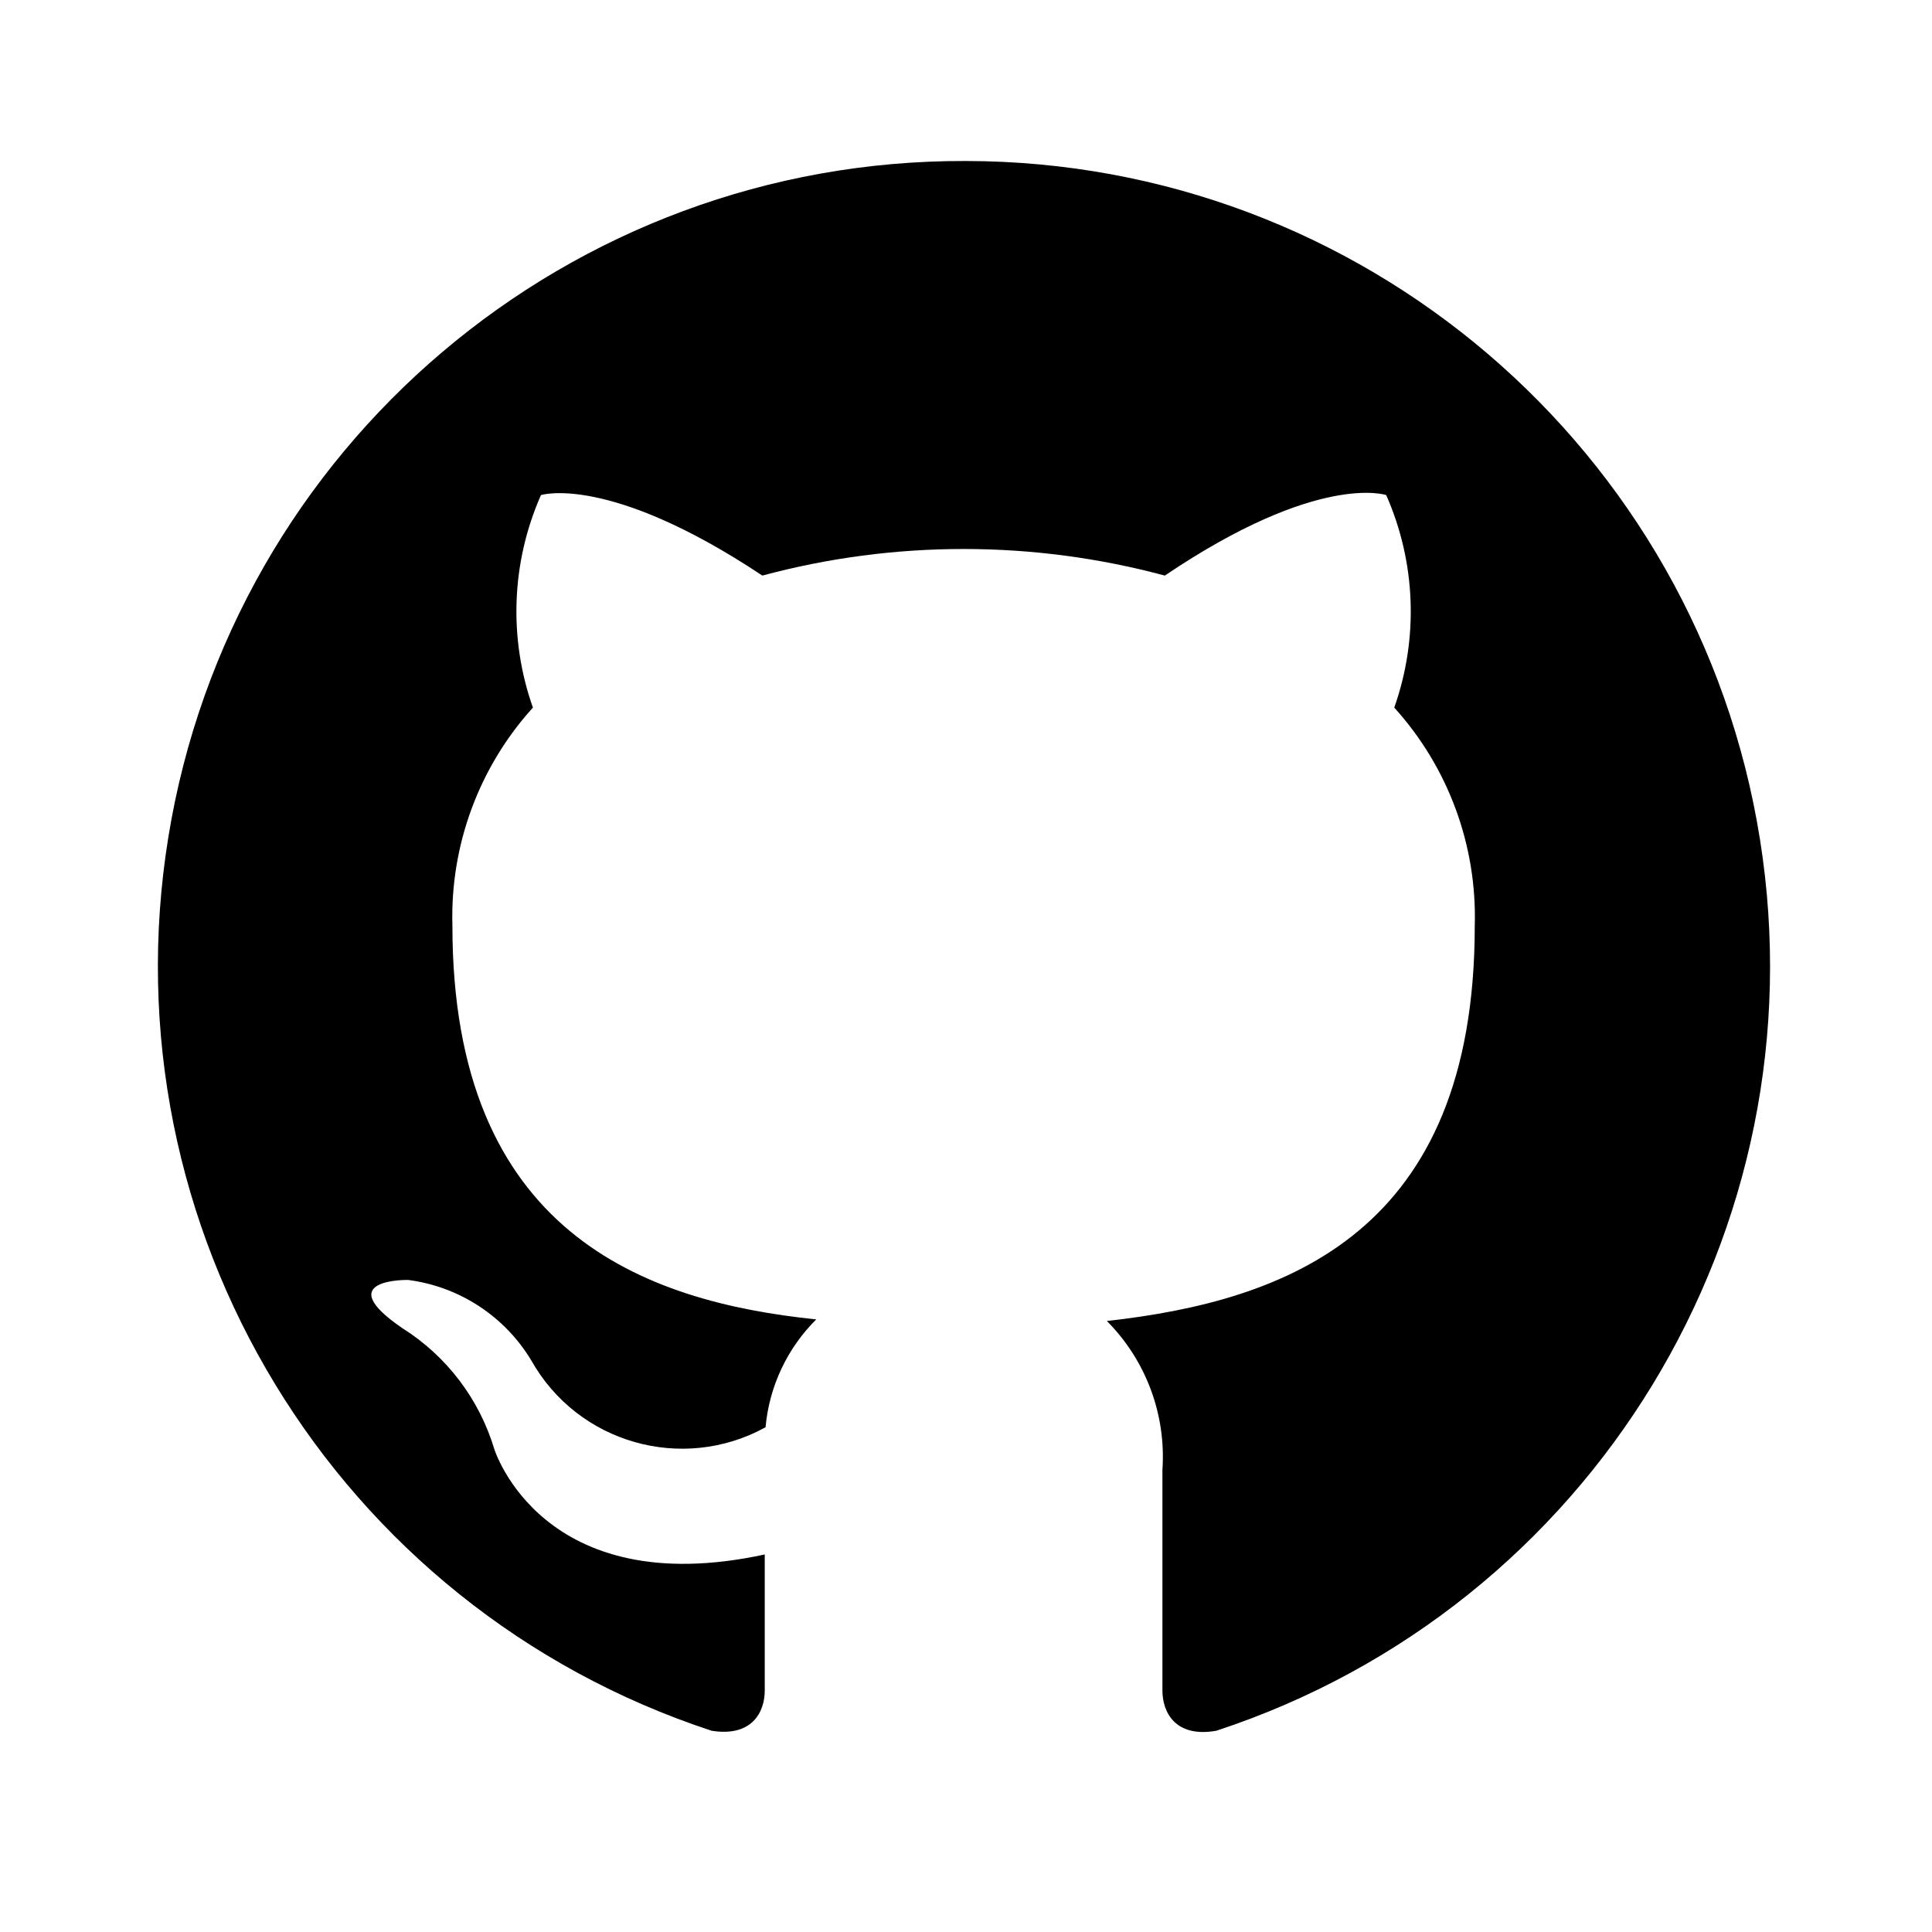
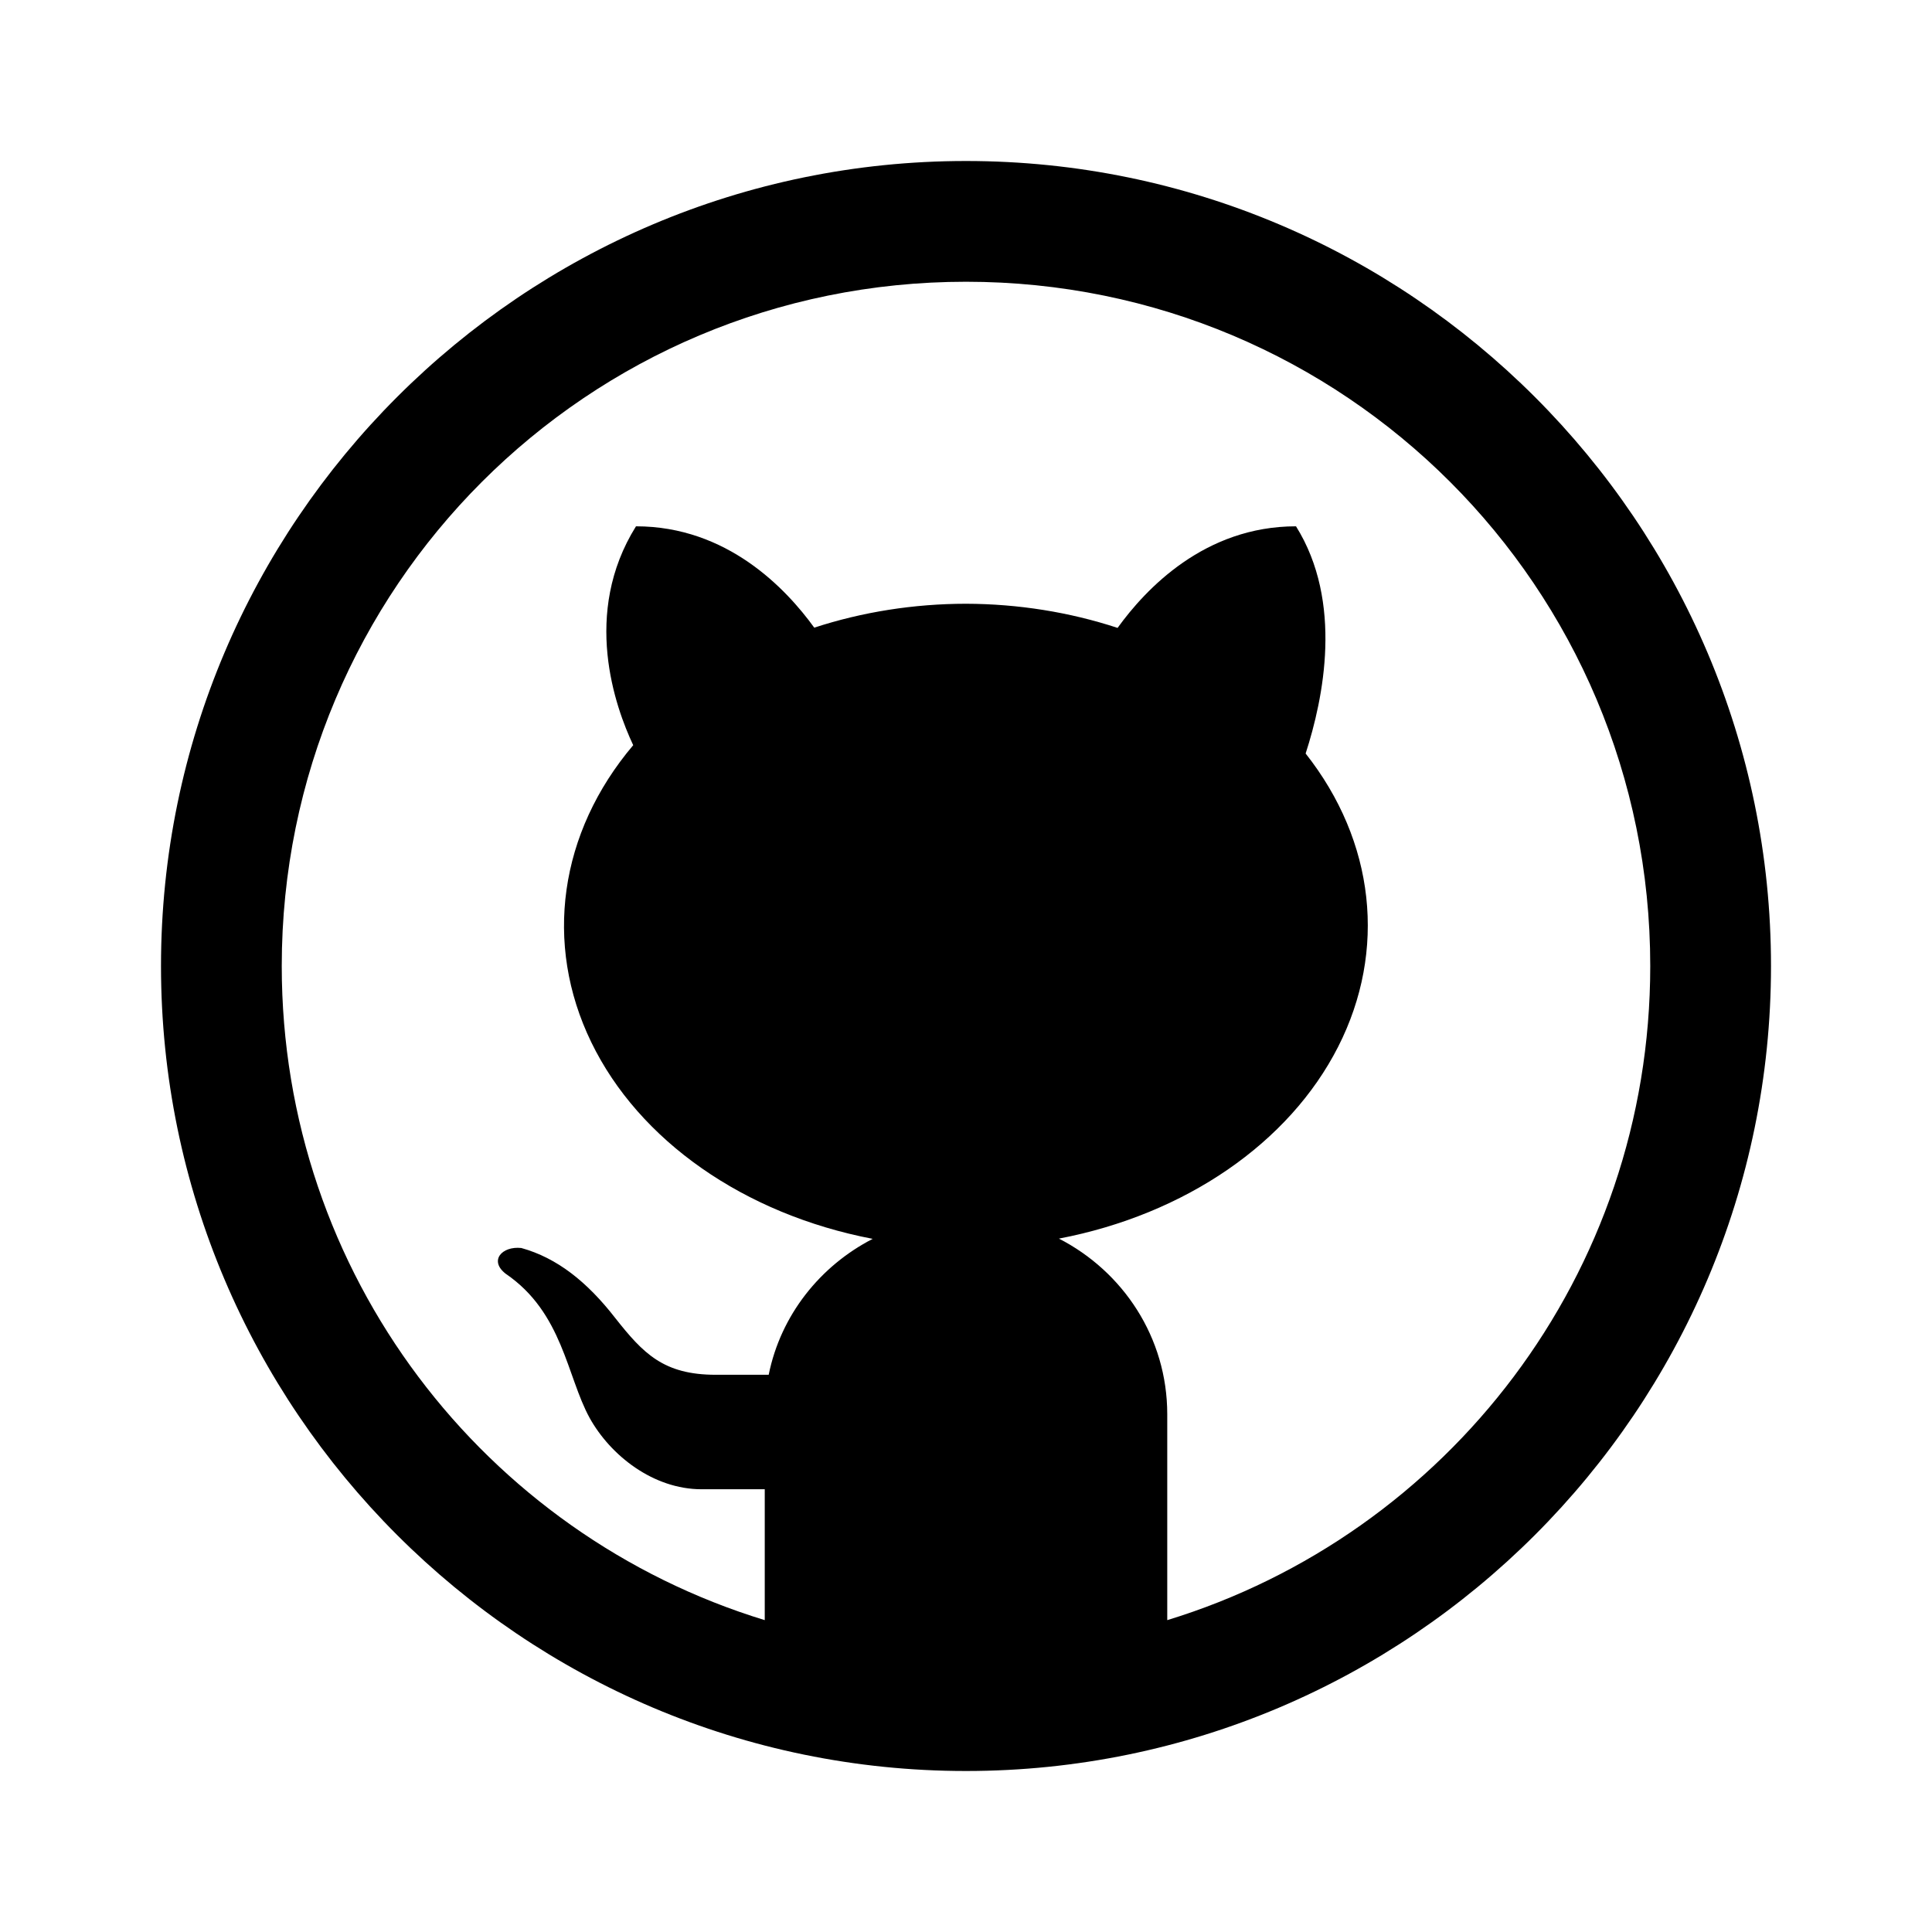
- <svg xmlns="http://www.w3.org/2000/svg" width="800px" height="800px" viewBox="0 0 24 24">
-   <rect width="24" height="24" fill="none" />
-   <path d="M12,2A10,10,0,0,0,8.84,21.5c.5.08.66-.23.66-.5V19.31C6.73,19.91,6.14,18,6.14,18A2.69,2.69,0,0,0,5,16.5c-.91-.62.07-.6.07-.6a2.1,2.1,0,0,1,1.53,1,2.15,2.15,0,0,0,2.91.83,2.16,2.16,0,0,1,.63-1.34C8,16.17,5.62,15.31,5.62,11.5a3.87,3.87,0,0,1,1-2.71,3.58,3.58,0,0,1,.1-2.64s.84-.27,2.75,1a9.63,9.63,0,0,1,5,0c1.91-1.29,2.75-1,2.75-1a3.58,3.58,0,0,1,.1,2.64,3.87,3.87,0,0,1,1,2.71c0,3.82-2.34,4.66-4.57,4.91a2.39,2.39,0,0,1,.69,1.85V21c0,.27.16.59.67.5A10,10,0,0,0,12,2Z" />
+ <svg xmlns="http://www.w3.org/2000/svg" viewBox="0 0 48 48" width="144px" height="144px">
+   <path d="M 24 4 C 12.972 4 4 12.972 4 24 C 4 35.028 12.972 44 24 44 C 35.028 44 44 35.028 44 24 C 44 12.972 35.028 4 24 4 z M 24 7 C 33.407 7 41 14.593 41 24 C 41 31.665 35.957 38.123 29 40.252 L 29 35.137 C 29 33.227 27.899 31.589 26.309 30.773 A 10 8 0 0 0 32.438 18.721 C 32.881 17.355 33.377 14.961 32.199 13.076 C 29.929 13.076 28.465 14.632 27.766 15.6 A 10 8 0 0 0 24 15 A 10 8 0 0 0 20.23 15.594 C 19.53 14.626 18.066 13.076 15.801 13.076 C 14.45 15.239 15.285 17.565 15.732 18.514 A 10 8 0 0 0 21.682 30.779 C 20.375 31.452 19.397 32.674 19.098 34.156 L 17.783 34.156 C 16.486 34.156 15.982 33.629 15.281 32.74 C 14.589 31.851 13.845 31.254 12.951 31.006 C 12.469 30.955 12.144 31.321 12.564 31.646 C 13.983 32.612 14.081 34.194 14.65 35.229 C 15.168 36.161 16.23 37 17.43 37 L 19 37 L 19 40.252 C 12.043 38.123 7 31.665 7 24 C 7 14.593 14.593 7 24 7 z" />
</svg>
